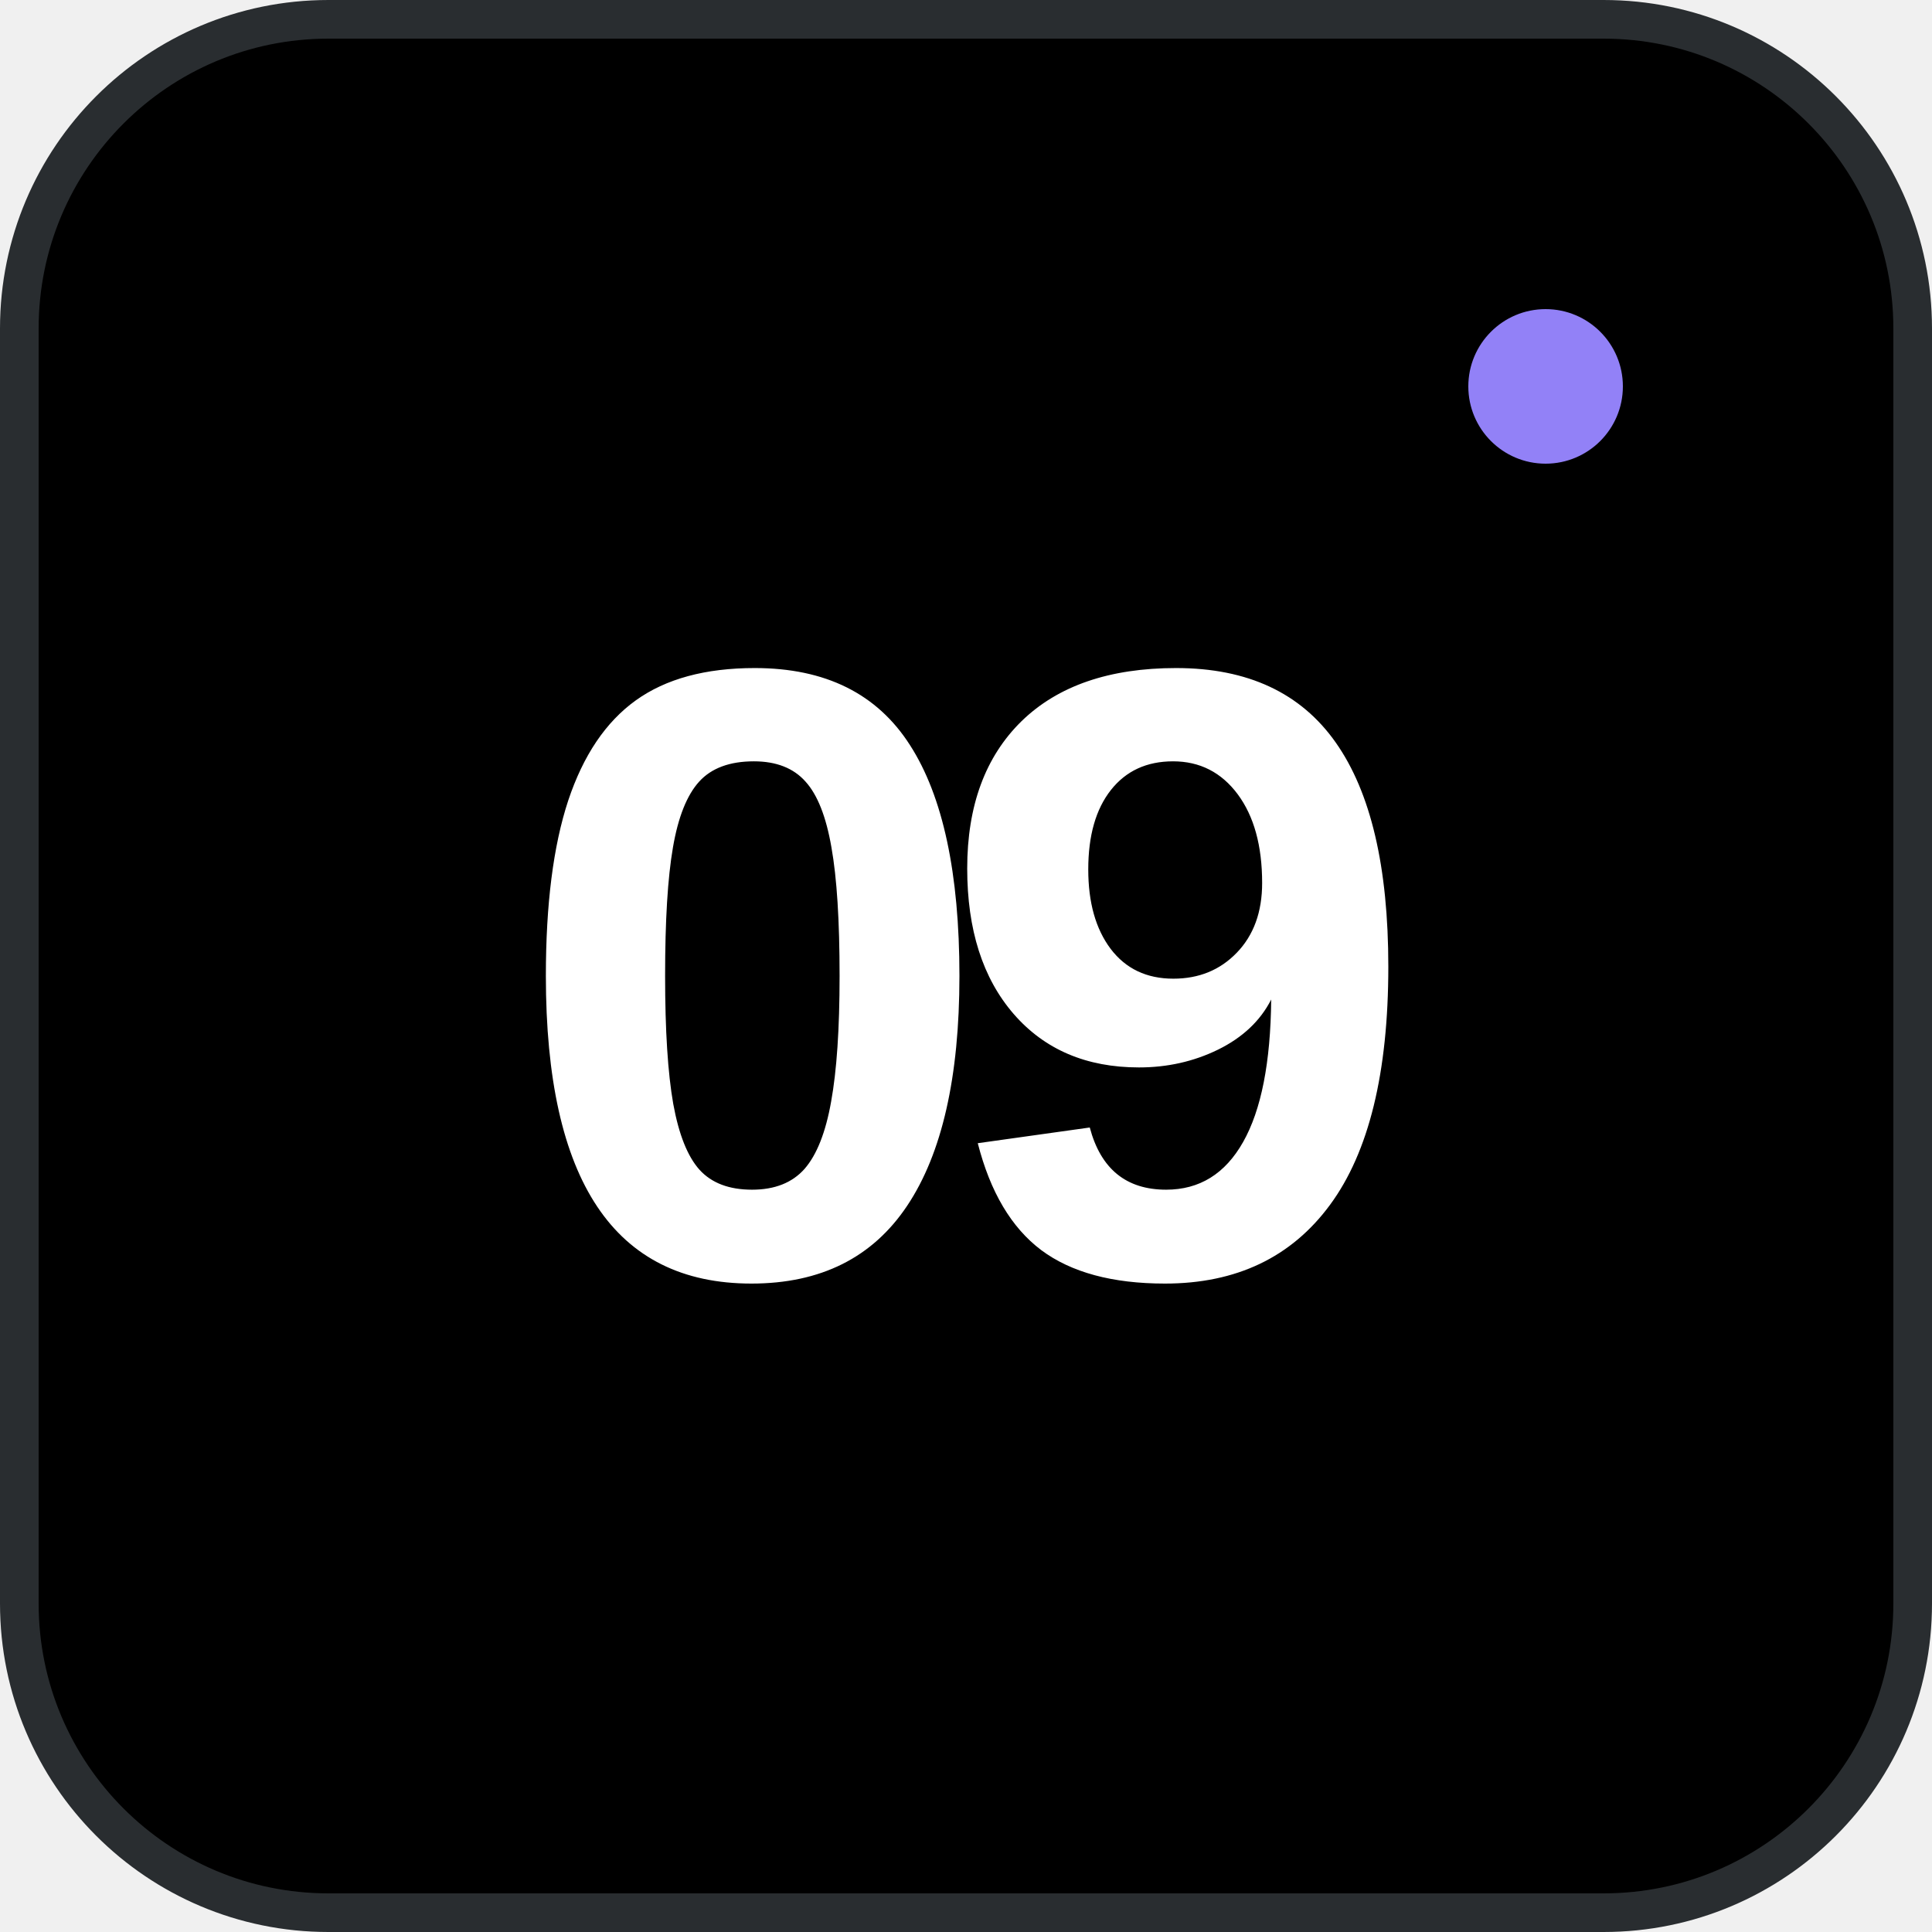
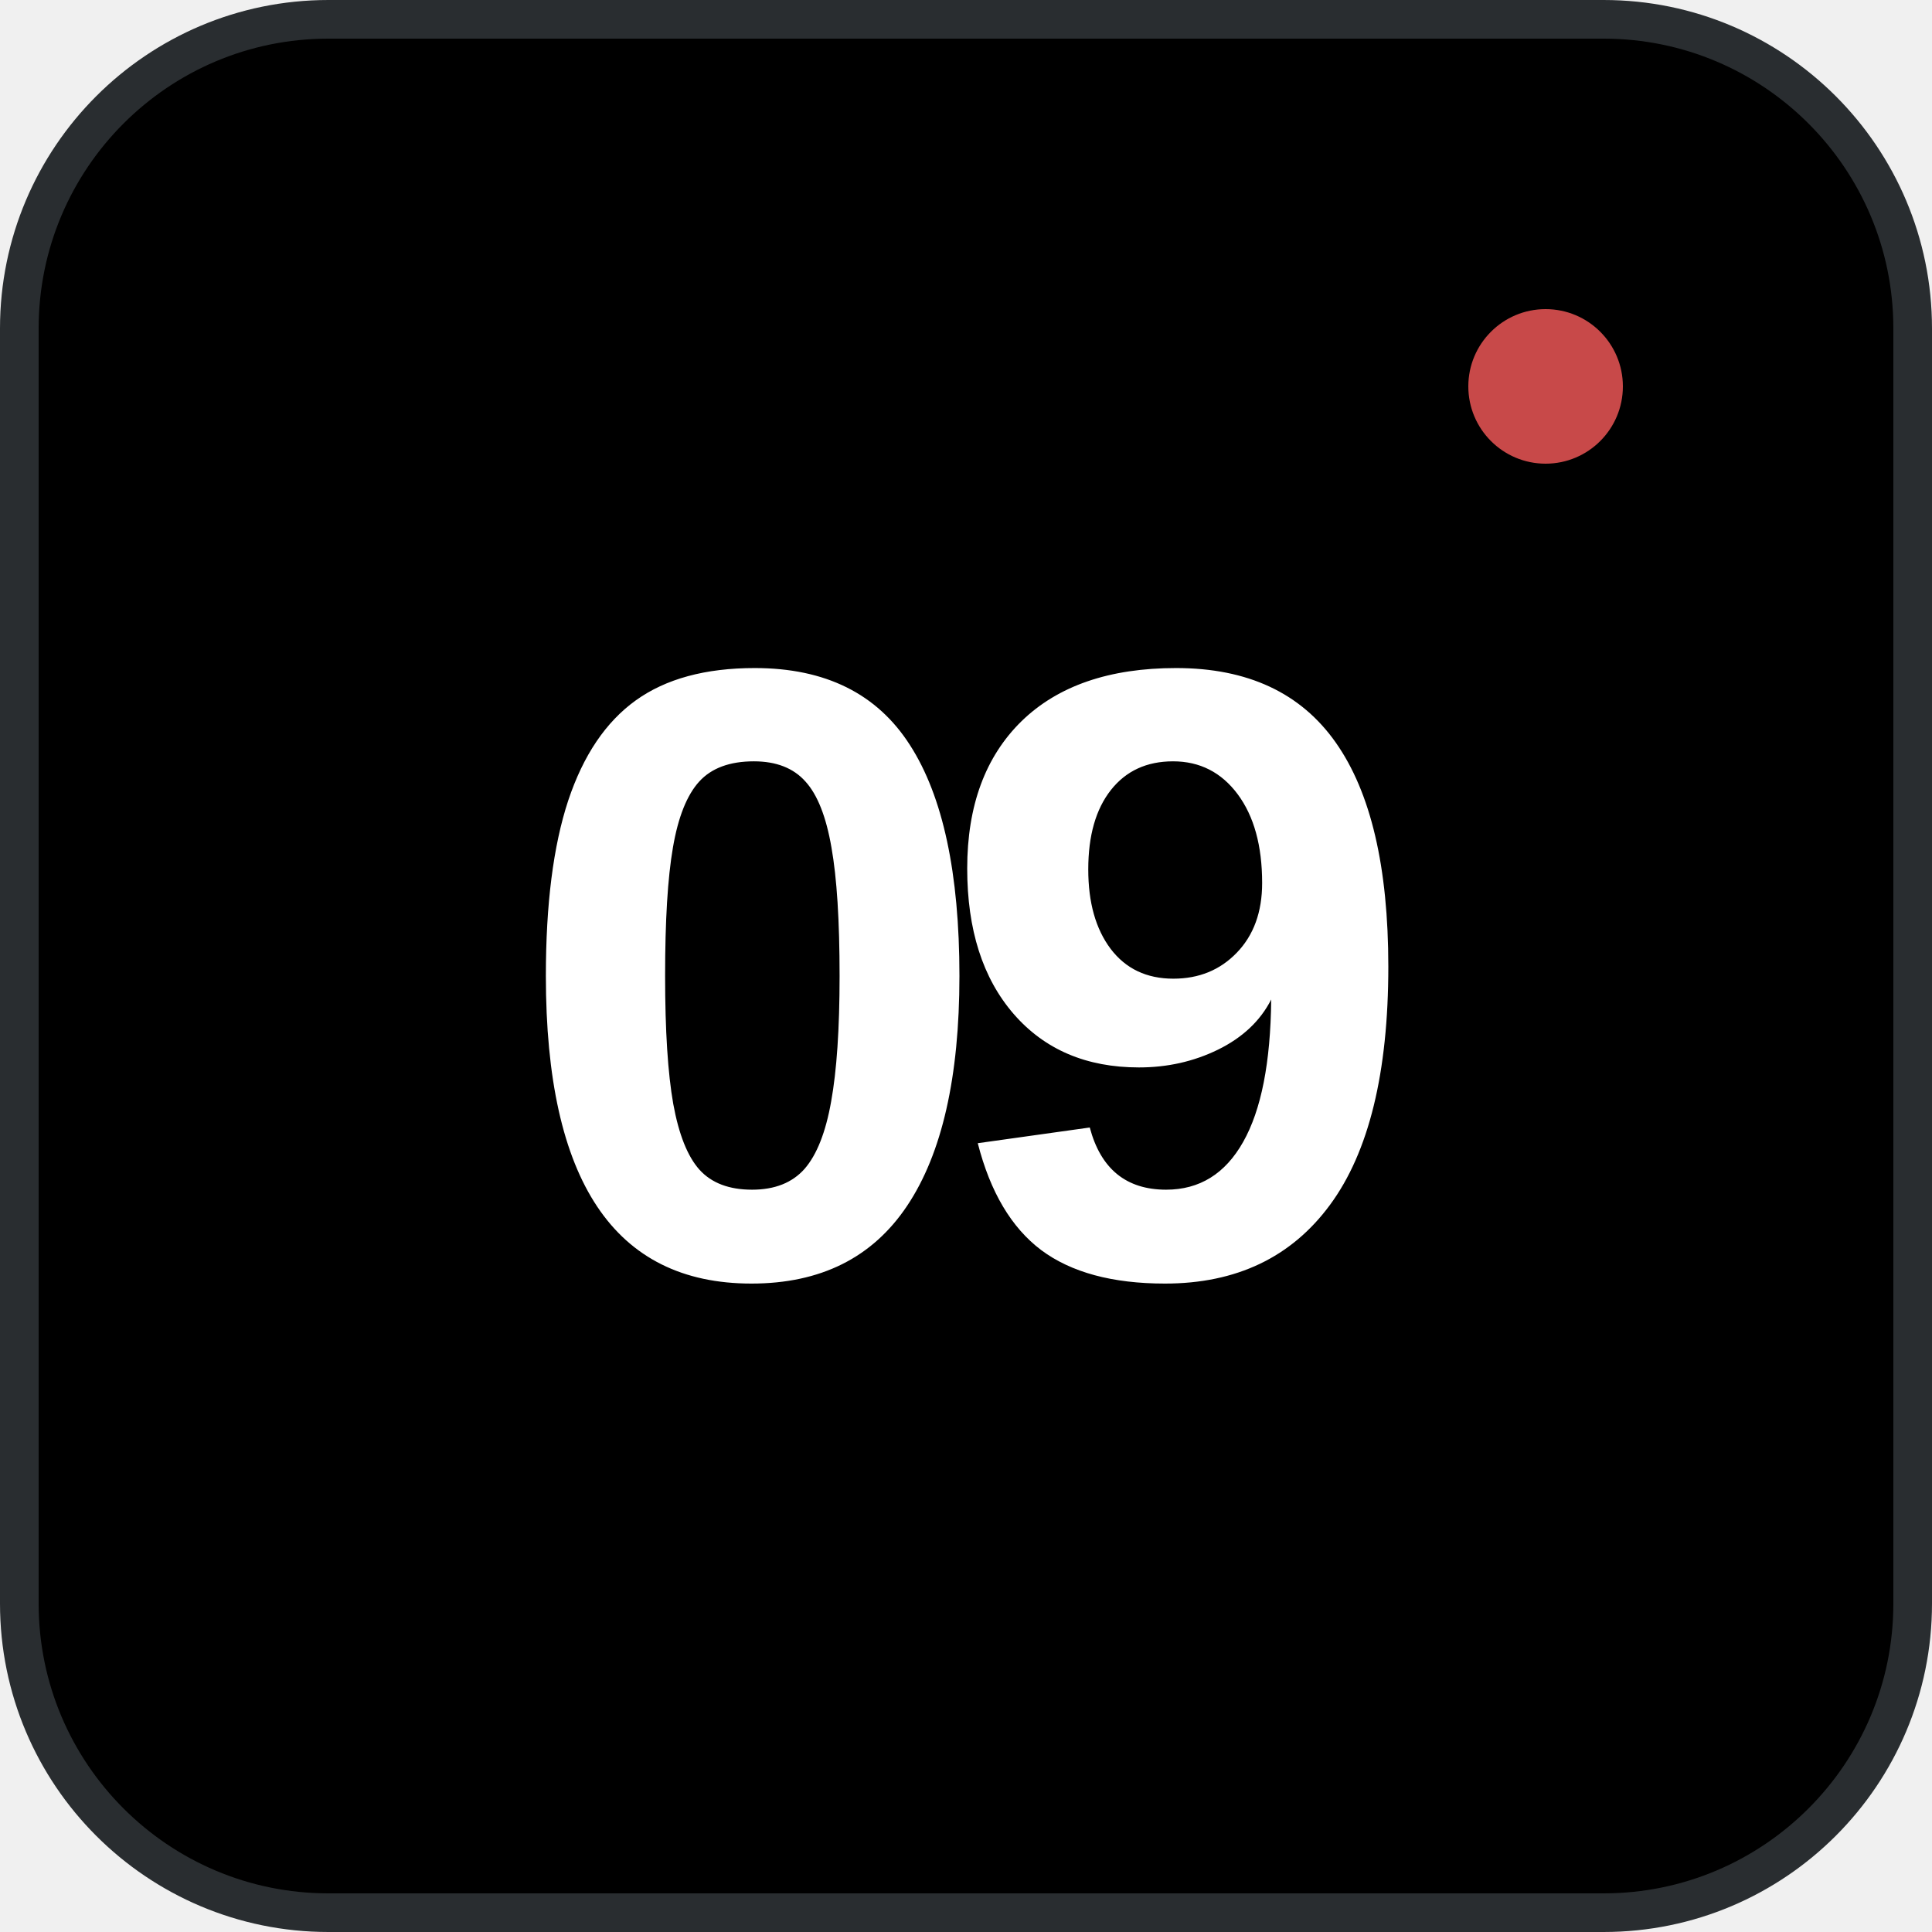
<svg xmlns="http://www.w3.org/2000/svg" viewBox="0 0 100 100">
  <rect x="1" y="1" width="98" height="98" rx="16" fill="#000" stroke="#292d30" stroke-width="2" />
  <text x="50" y="66" fill="#fff" font-family="Arial,sans-serif" font-size="45" font-weight="600" text-anchor="middle" letter-spacing="-3">09</text>
-   <circle cx="80" cy="20" r="4" fill="#9281f7" />
+   <circle cx="80" cy="20" r="4" fill="#c84949" />
</svg>
